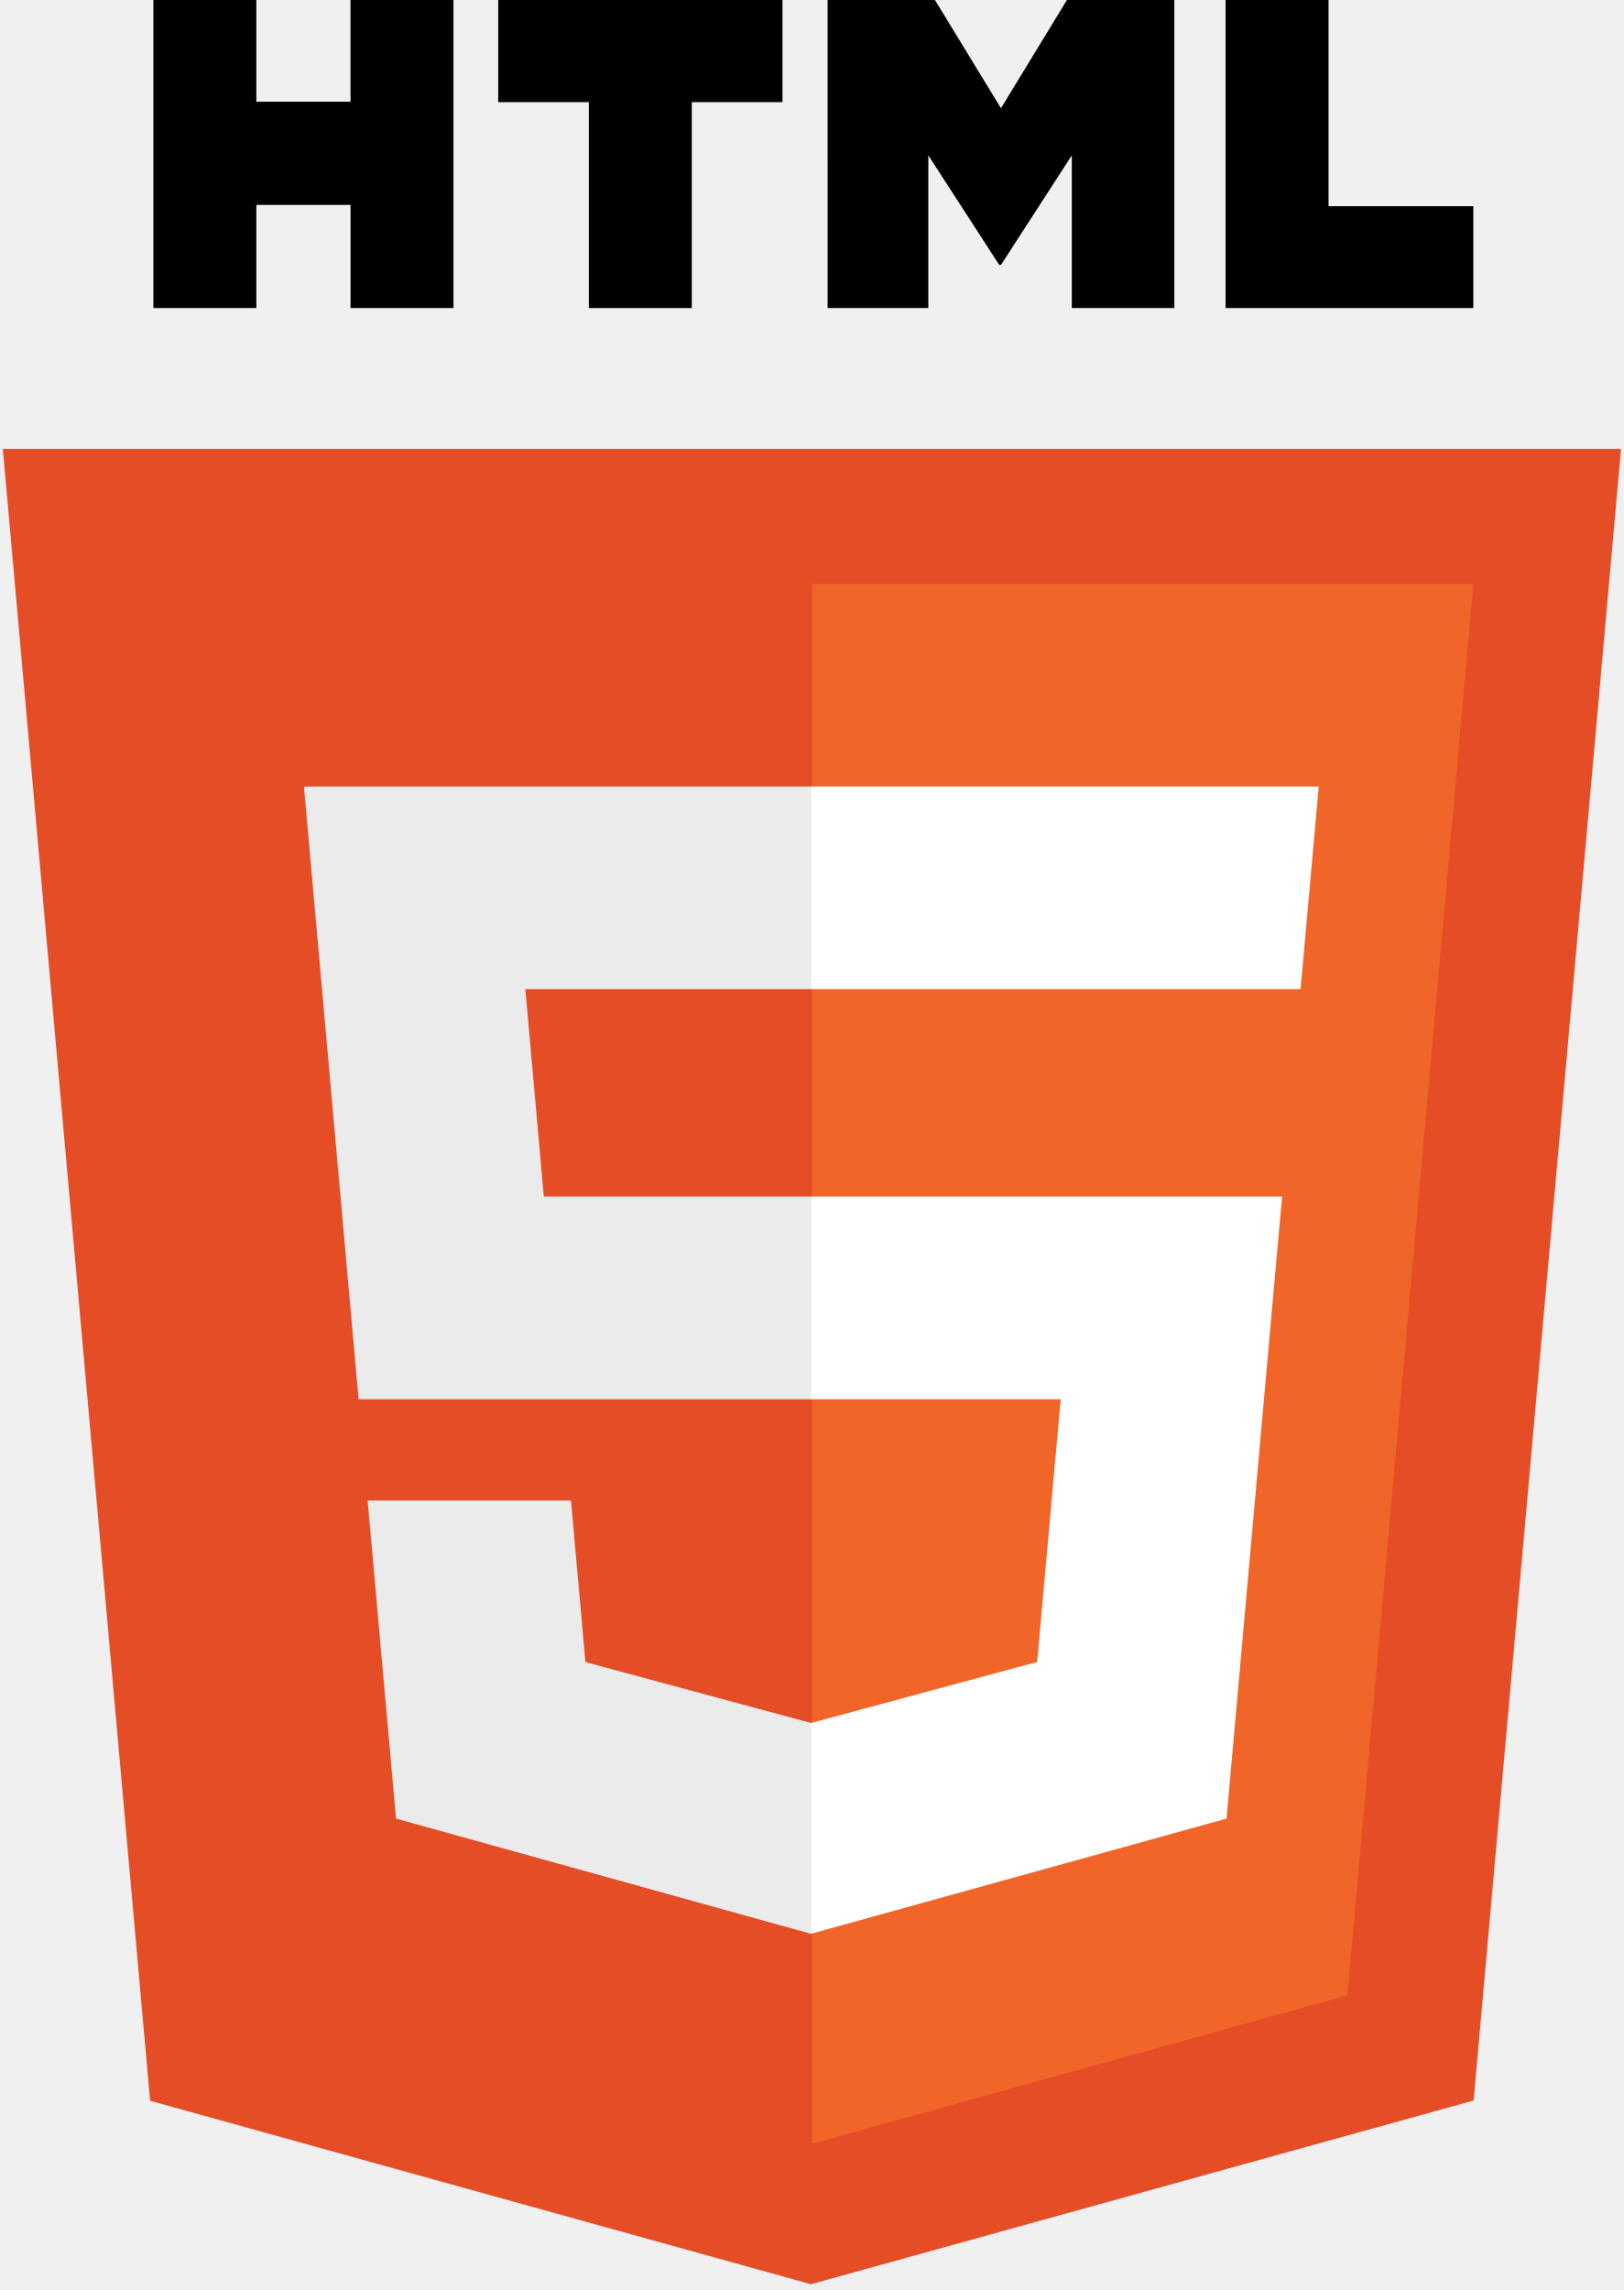
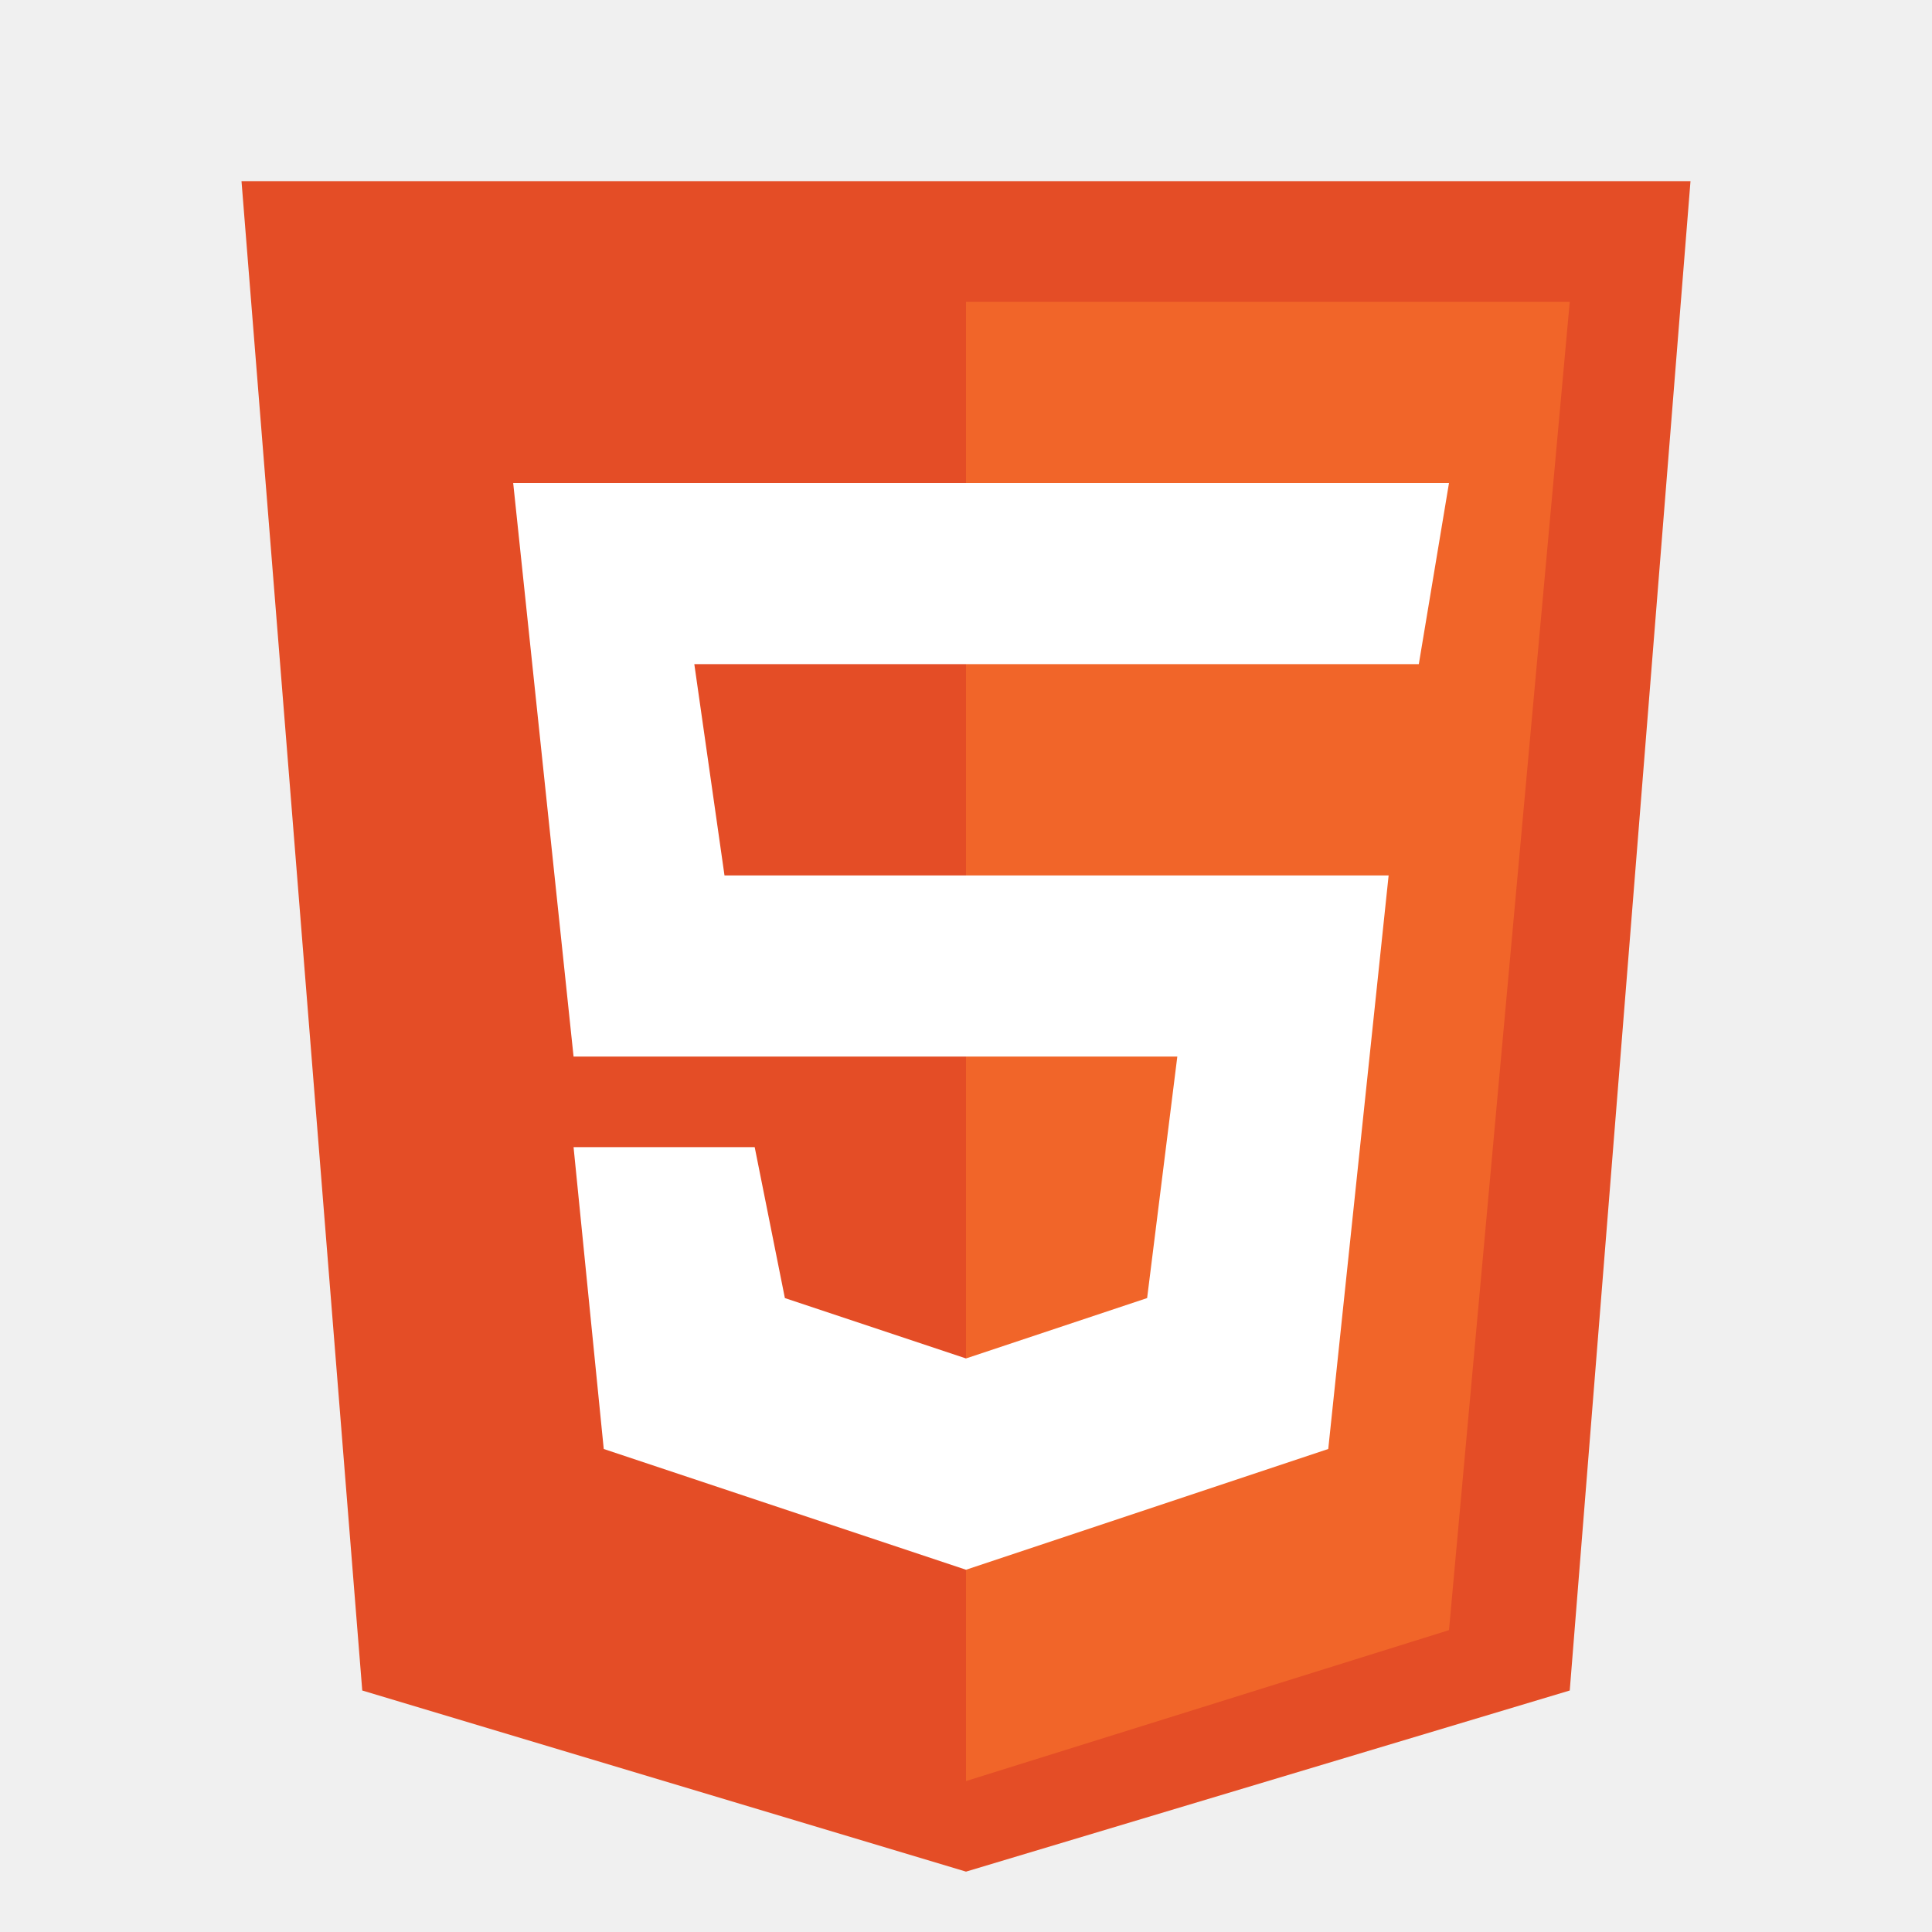
- <svg xmlns="http://www.w3.org/2000/svg" height="361" preserveAspectRatio="xMidYMid" viewBox="0 0 256 361" width="256">
-   <path d="m255.555 70.766-23.241 260.36-104.47 28.962-104.182-28.922-23.217-260.401z" fill="#e44d26" />
-   <path d="m128 337.95 84.417-23.404 19.861-222.489h-104.278z" fill="#f16529" />
-   <path d="m82.82 155.932h45.18v-31.937h-80.083l.764 8.568 7.849 88.01h71.469v-31.937h-42.261z" fill="#ebebeb" />
-   <path d="m90.018 236.542h-32.06l4.474 50.146 65.421 18.161.147-.041v-33.228l-.14.037-35.569-9.604z" fill="#ebebeb" />
-   <path d="m24.181 0h16.23v16.035h14.847v-16.035h16.231v48.558h-16.23v-16.26h-14.847v16.26h-16.23v-48.558z" />
-   <path d="m92.831 16.103h-14.288v-16.103h44.814v16.103h-14.295v32.456h-16.231v-32.456z" />
-   <path d="m130.469 0h16.923l10.41 17.062 10.4-17.062h16.93v48.558h-16.163v-24.068l-11.166 17.265h-.279l-11.174-17.265v24.068h-15.88z" />
-   <path d="m193.21 0h16.235v32.508h22.824v16.051h-39.059z" />
-   <g fill="#fff">
-     <path d="m127.89 220.573h39.327l-3.707 41.42-35.62 9.614v33.227l65.473-18.146.48-5.396 7.505-84.08.779-8.576h-74.237z" />
-     <path d="m127.89 155.854v.078h77.143l.641-7.179 1.455-16.191.764-8.568h-80.003z" />
-   </g>
+ <svg xmlns="http://www.w3.org/2000/svg" width="800px" height="800px" viewBox="0 0 32 32" fill="none">
+   <path d="M6 28L4 3H28L26 28L16 31L6 28Z" fill="#E44D26" />
+   <path d="M26 5H16V29.5L24 27L26 5Z" fill="#F16529" />
+   <path d="M9.5 17.5L8.5 8H24L23.5 11H11.5L12 14.5H23L22 24L16 26L10 24L9.5 19H12.5L13 21.5L16 22.5L19 21.5L19.5 17.5H9.5Z" fill="white" />
</svg>
